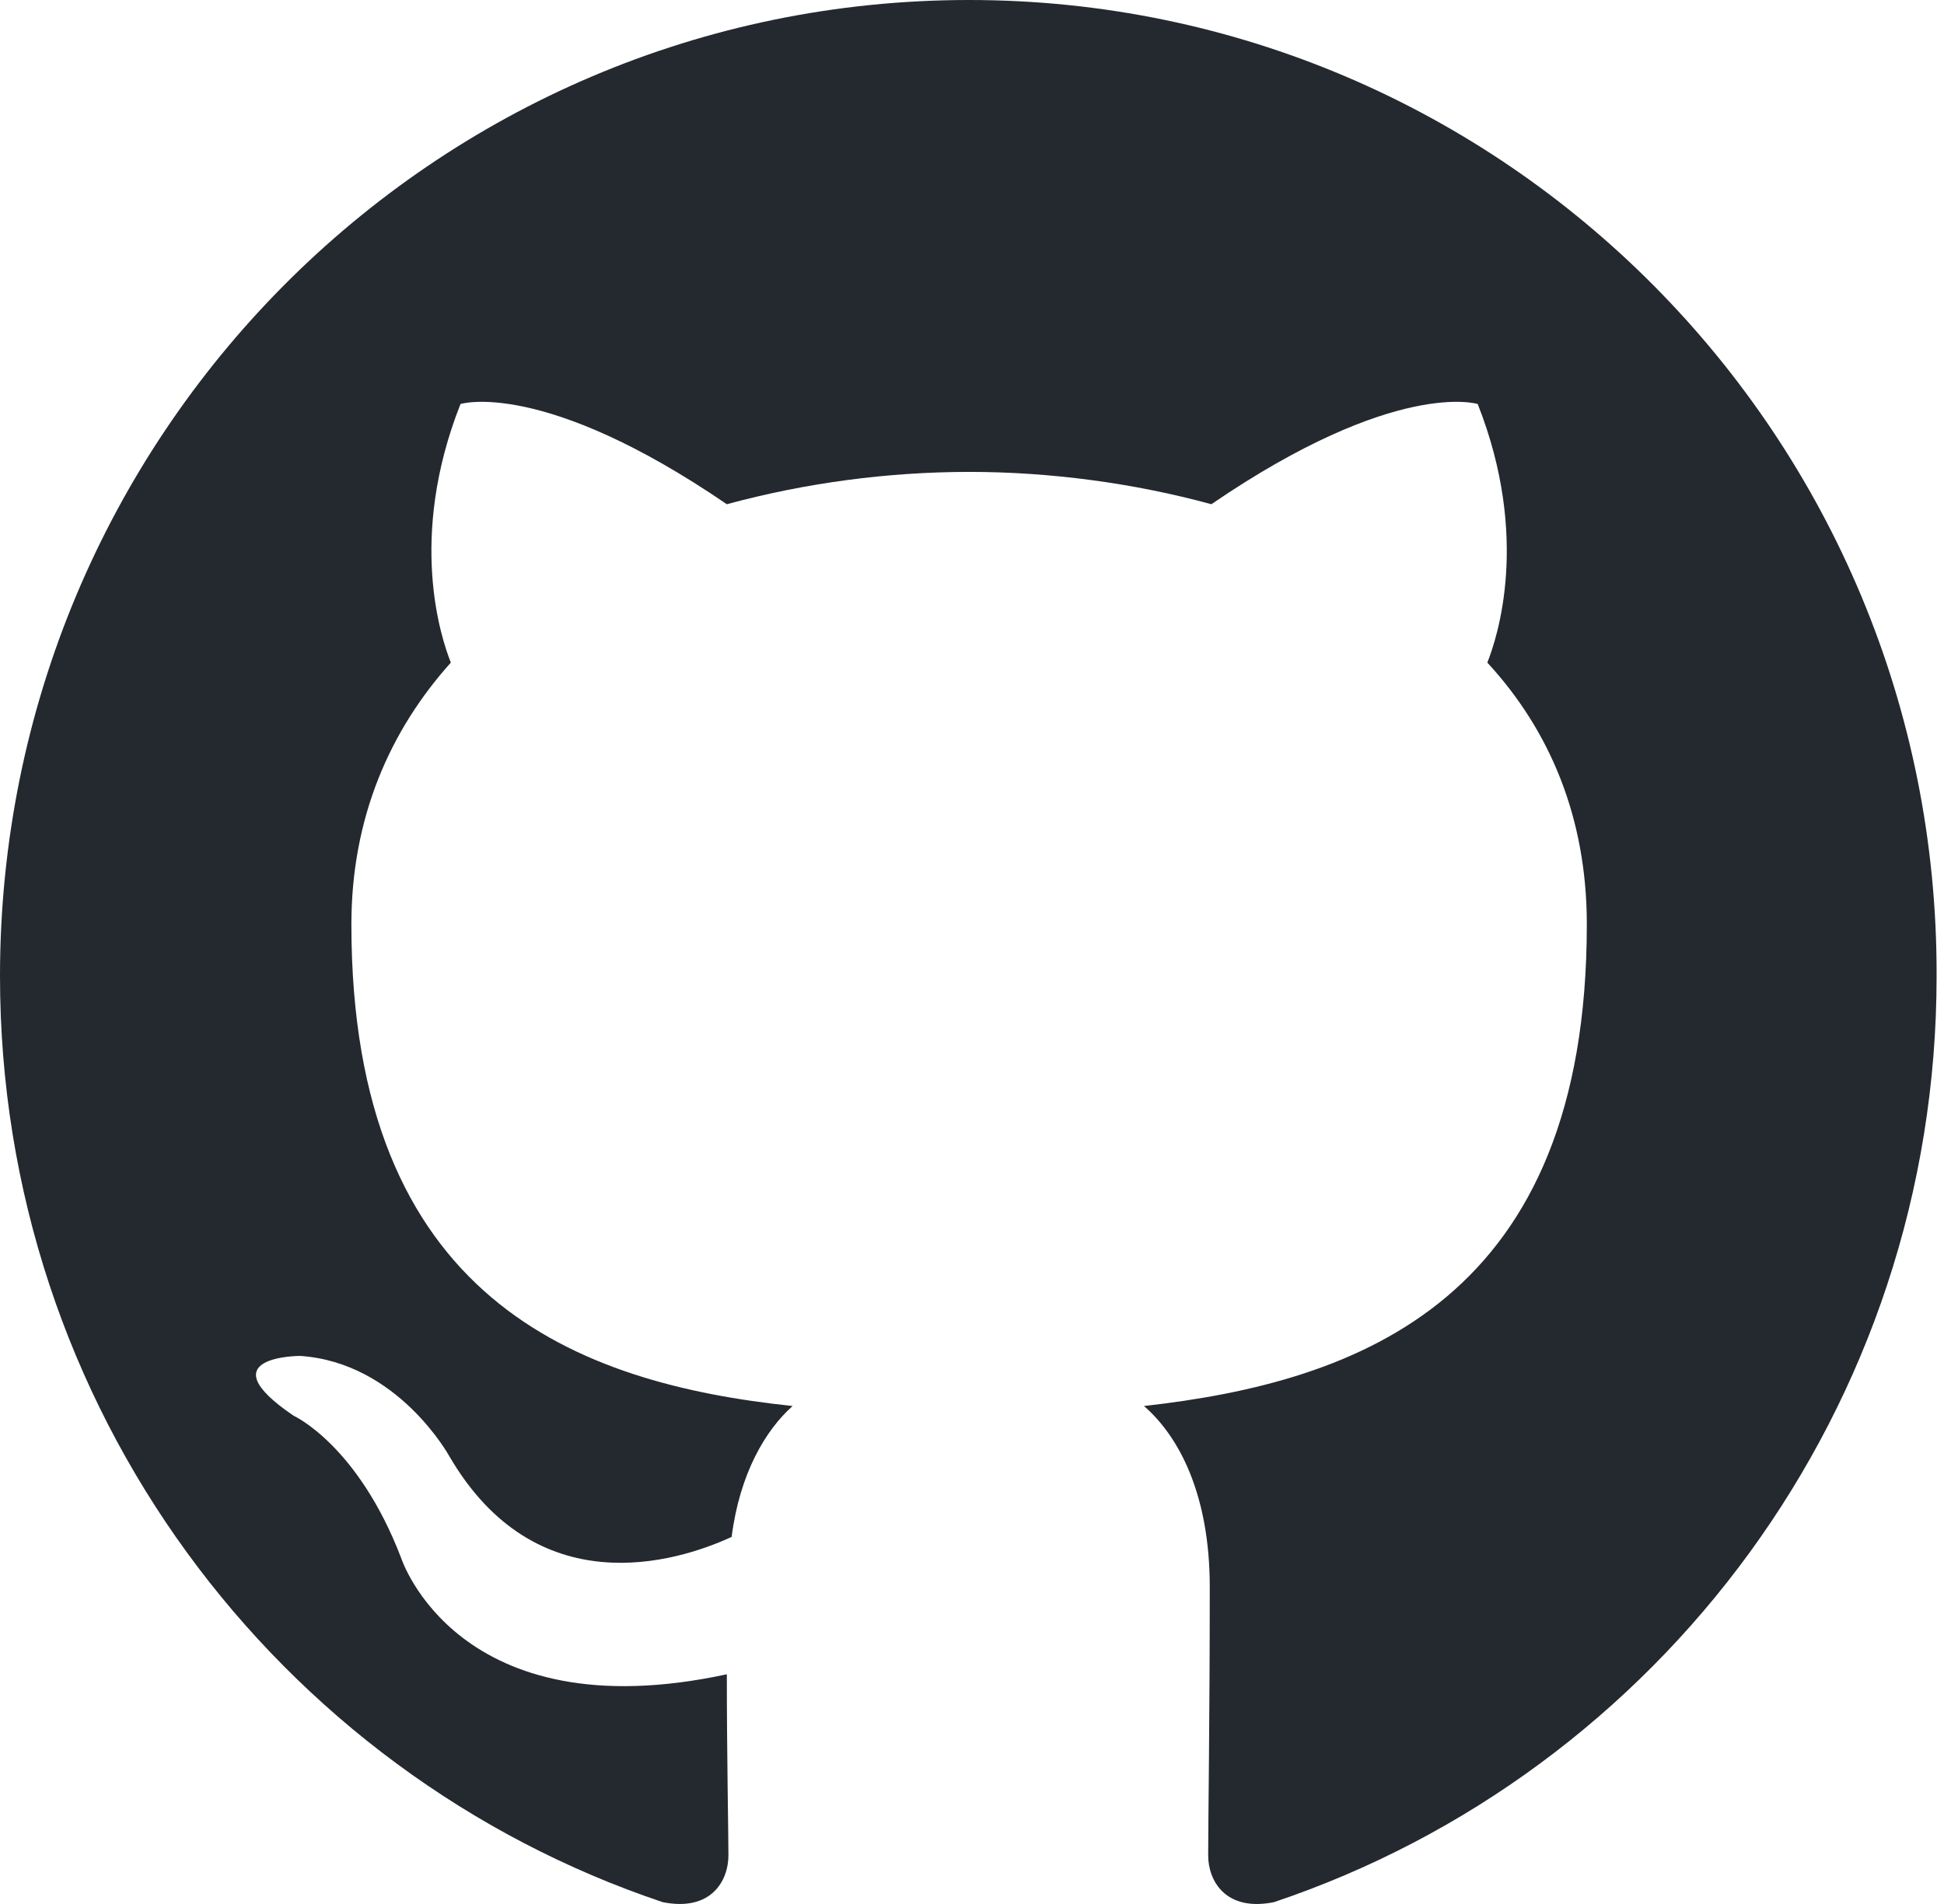
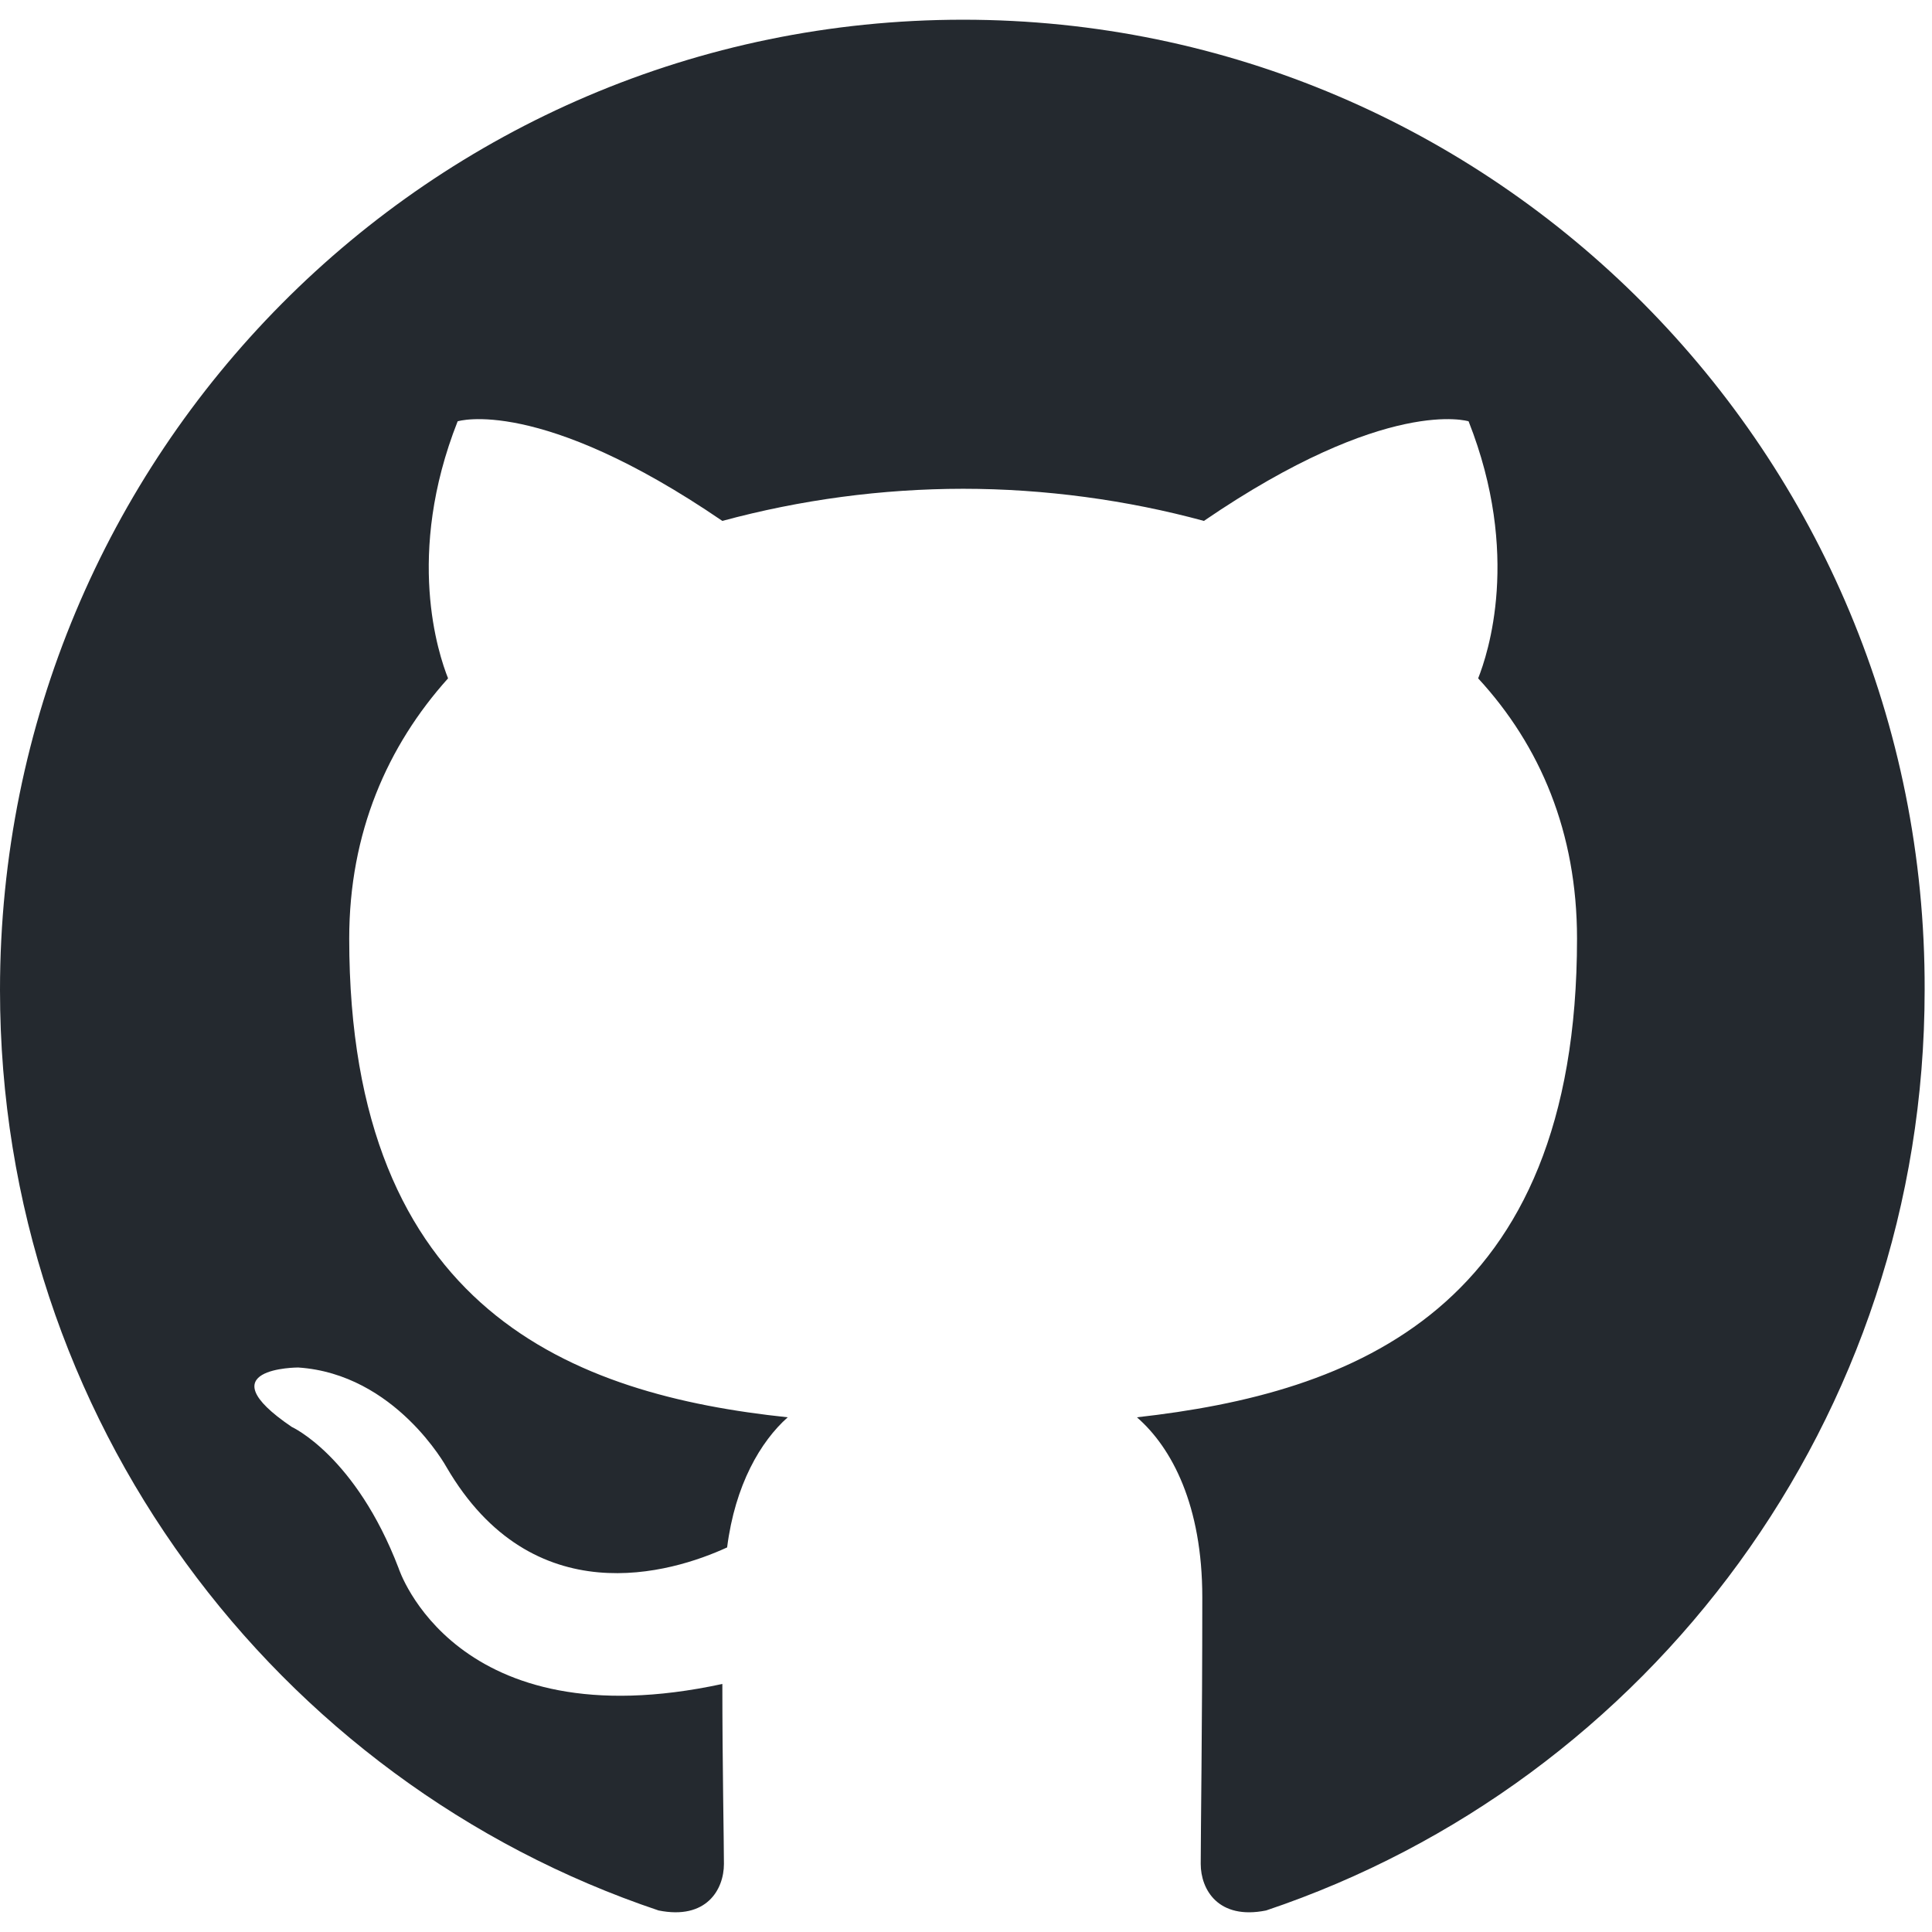
- <svg xmlns="http://www.w3.org/2000/svg" width="98" height="96">
+ <svg xmlns="http://www.w3.org/2000/svg" width="1em" height="1em" viewBox="0 0 98 96">
  <path fill-rule="evenodd" clip-rule="evenodd" d="M48.854 0C21.839 0 0 22 0 49.217c0 21.756 13.993 40.172 33.405 46.69 2.427.49 3.316-1.059 3.316-2.362 0-1.141-.08-5.052-.08-9.127-13.59 2.934-16.42-5.867-16.42-5.867-2.184-5.704-5.42-7.17-5.42-7.17-4.448-3.015.324-3.015.324-3.015 4.934.326 7.523 5.052 7.523 5.052 4.367 7.496 11.404 5.378 14.235 4.074.404-3.178 1.699-5.378 3.074-6.6-10.839-1.141-22.243-5.378-22.243-24.283 0-5.378 1.94-9.778 5.014-13.2-.485-1.222-2.184-6.275.486-13.038 0 0 4.125-1.304 13.426 5.052a46.97 46.97 0 0 1 12.214-1.63c4.125 0 8.33.571 12.213 1.63 9.302-6.356 13.427-5.052 13.427-5.052 2.67 6.763.97 11.816.485 13.038 3.155 3.422 5.015 7.822 5.015 13.2 0 18.905-11.404 23.06-22.324 24.283 1.78 1.548 3.316 4.481 3.316 9.126 0 6.6-.08 11.897-.08 13.526 0 1.304.89 2.853 3.316 2.364 19.412-6.52 33.405-24.935 33.405-46.691C97.707 22 75.788 0 48.854 0z" fill="#24292f" />
</svg>
